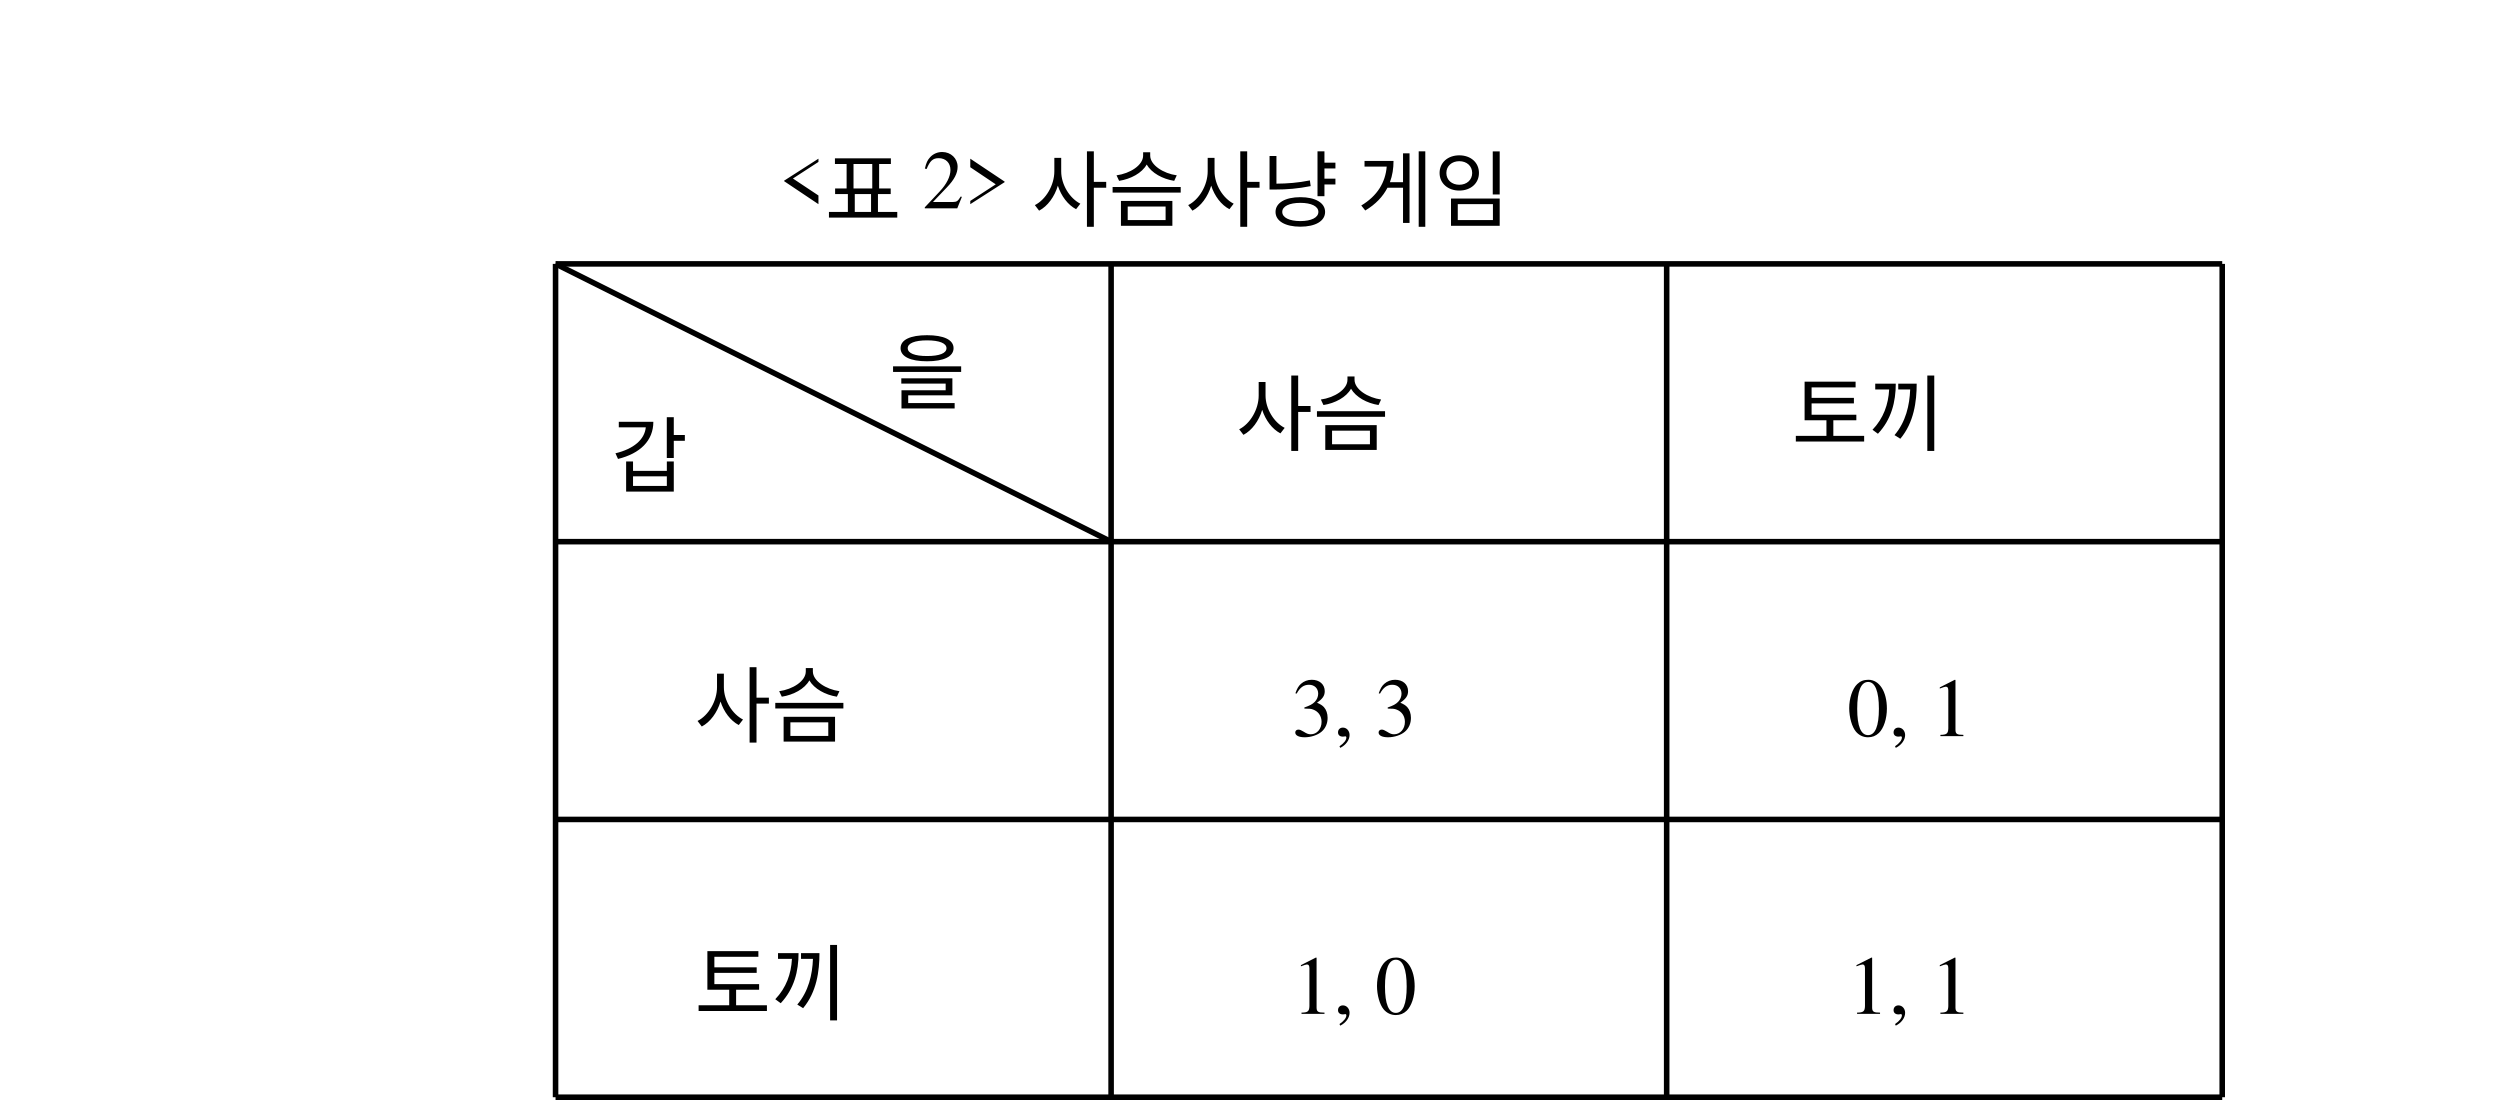
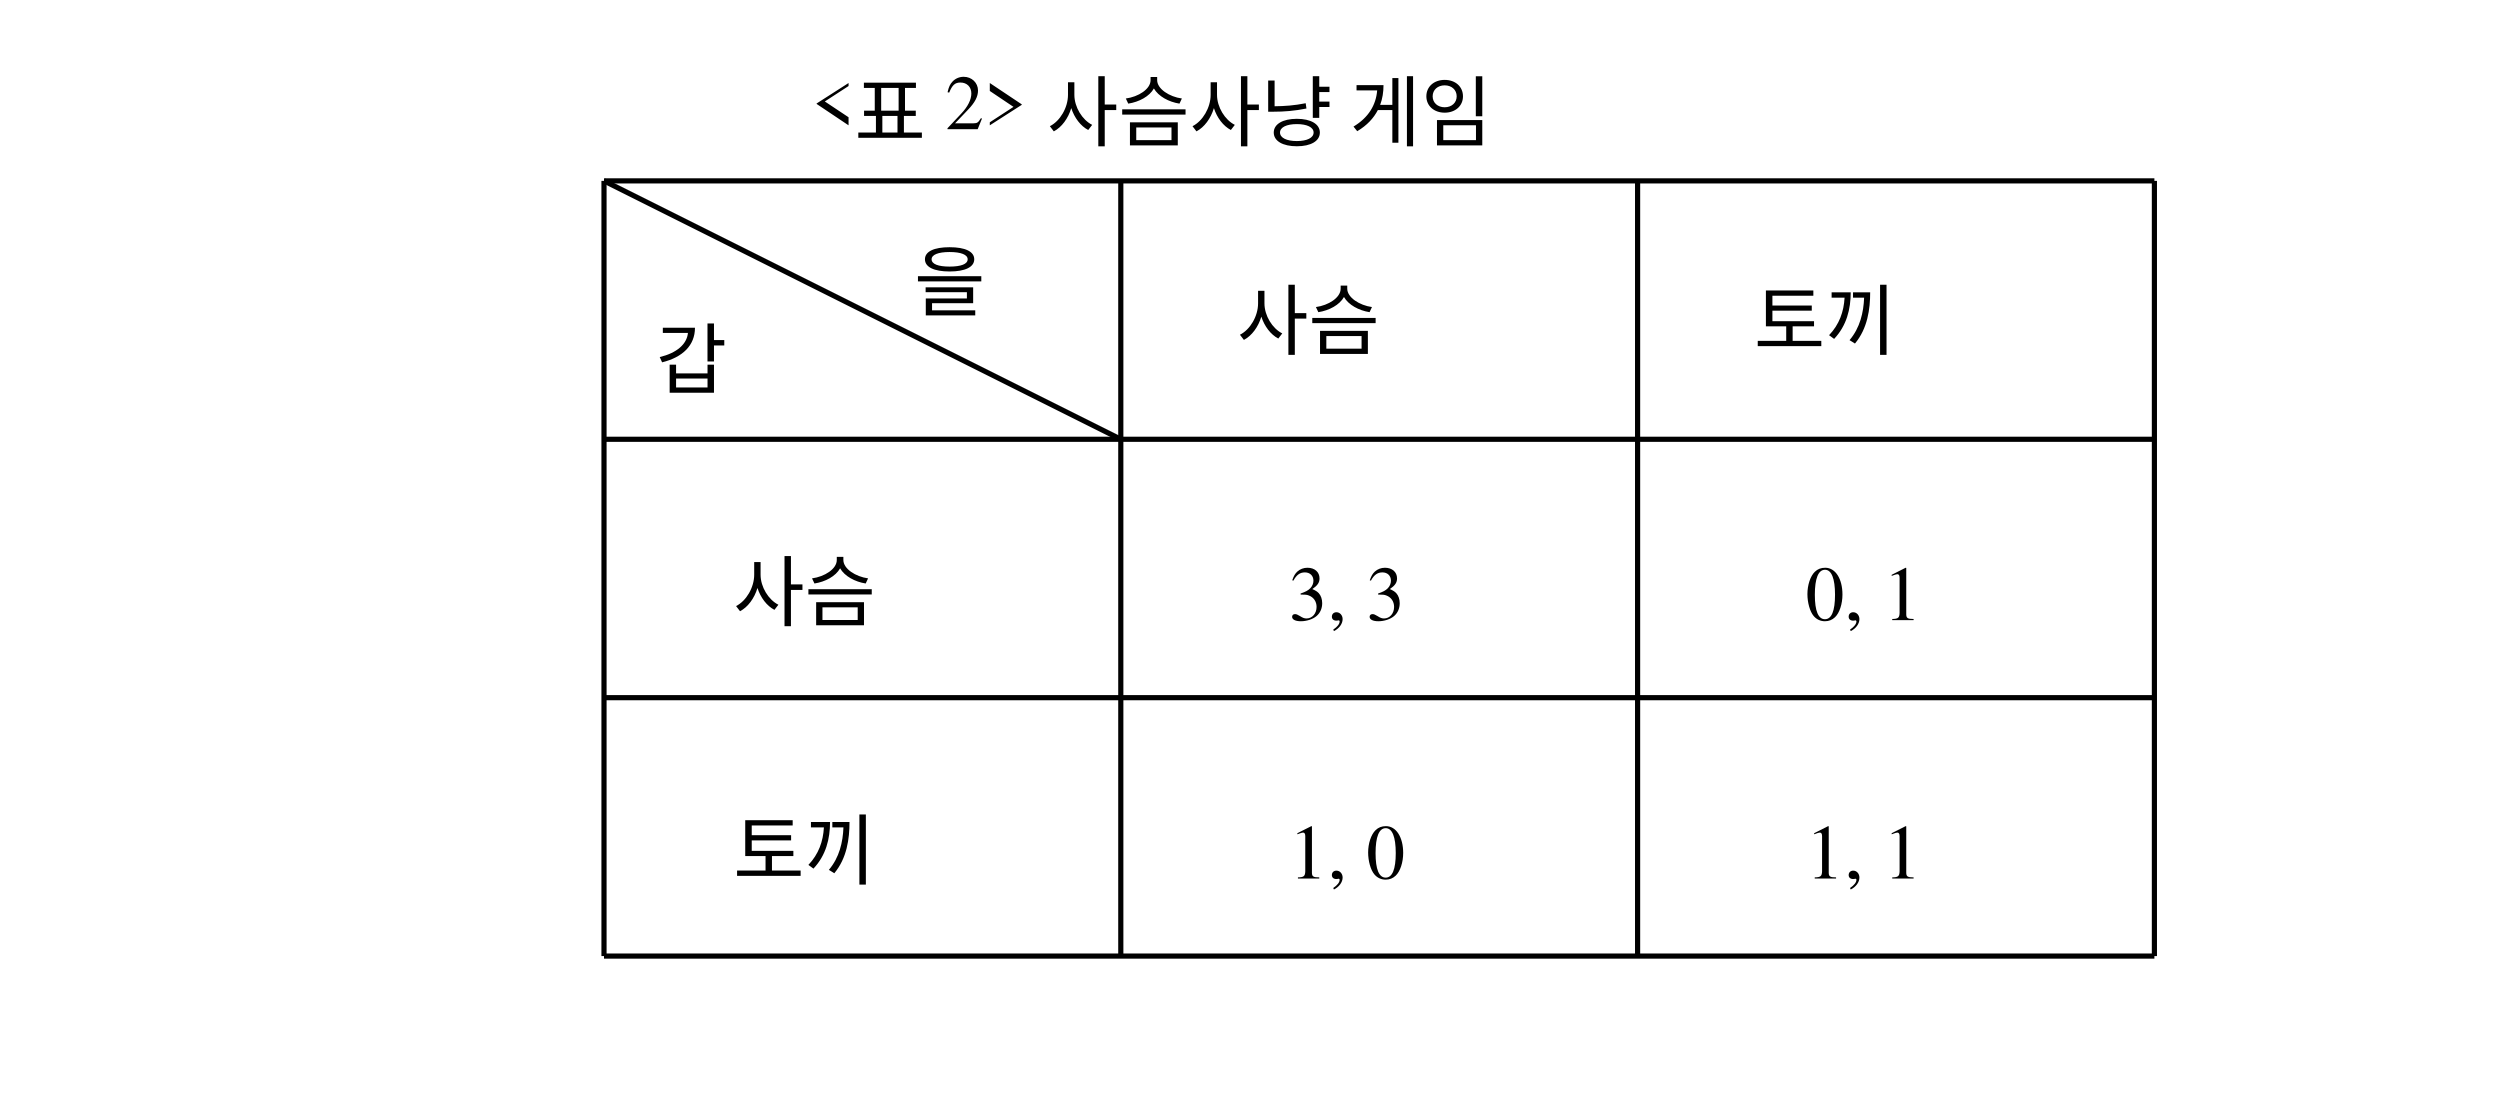
- <svg xmlns="http://www.w3.org/2000/svg" id="border" width="900" height="400" viewBox="0 -50 900 350">
+ <svg xmlns="http://www.w3.org/2000/svg" id="border" width="900" height="400" viewBox="0 -50 900 430">
  <style>#sgv-text{fill:black;font-size:30px;font-family:Times,serif;}#sgv-text2{fill:black;font-size:30px;font-family:Times,serif;}#sgv-text3{fill:black;font-size:20px;font-family:Times,serif;}text{fill:black;}</style>
  <polyline points="200,20 800,20" fill="none" stroke="black" stroke-width="2" />
  <polyline points="200,120 800,120" fill="none" stroke="black" stroke-width="2" />
  <polyline points="200,220 800,220" fill="none" stroke="black" stroke-width="2" />
  <polyline points="200,320 800,320" fill="none" stroke="black" stroke-width="2" />
  <polyline points="200,20 200,320" fill="none" stroke="black" stroke-width="2" />
  <polyline points="400,20 400,320" fill="none" stroke="black" stroke-width="2" />
  <polyline points="600,20 600,320" fill="none" stroke="black" stroke-width="2" />
  <polyline points="800,20 800,320" fill="none" stroke="black" stroke-width="2" />
  <polyline points="200,20 400,120" fill="none" stroke="black" stroke-width="2" />
  <text id="sgv-text" x="220" y="100"> 갑 </text>
  <text id="sgv-text" x="320" y="70"> 을 </text>
  <text id="sgv-text" x="445" y="85"> 사슴 </text>
  <text id="sgv-text" x="645" y="85"> 토끼 </text>
  <text id="sgv-text" x="250" y="190"> 사슴 </text>
  <text id="sgv-text" x="250" y="290"> 토끼 </text>
  <text id="sgv-text" x="465" y="190"> 3, 3 </text>
  <text id="sgv-text" x="665" y="190"> 0, 1 </text>
  <text id="sgv-text" x="465" y="290"> 1, 0 </text>
  <text id="sgv-text" x="665" y="290"> 1, 1 </text>
  <text id="sgv-text" x="280" y="0"> &lt;표 2&gt; 사슴사냥 게임 </text>
</svg>
